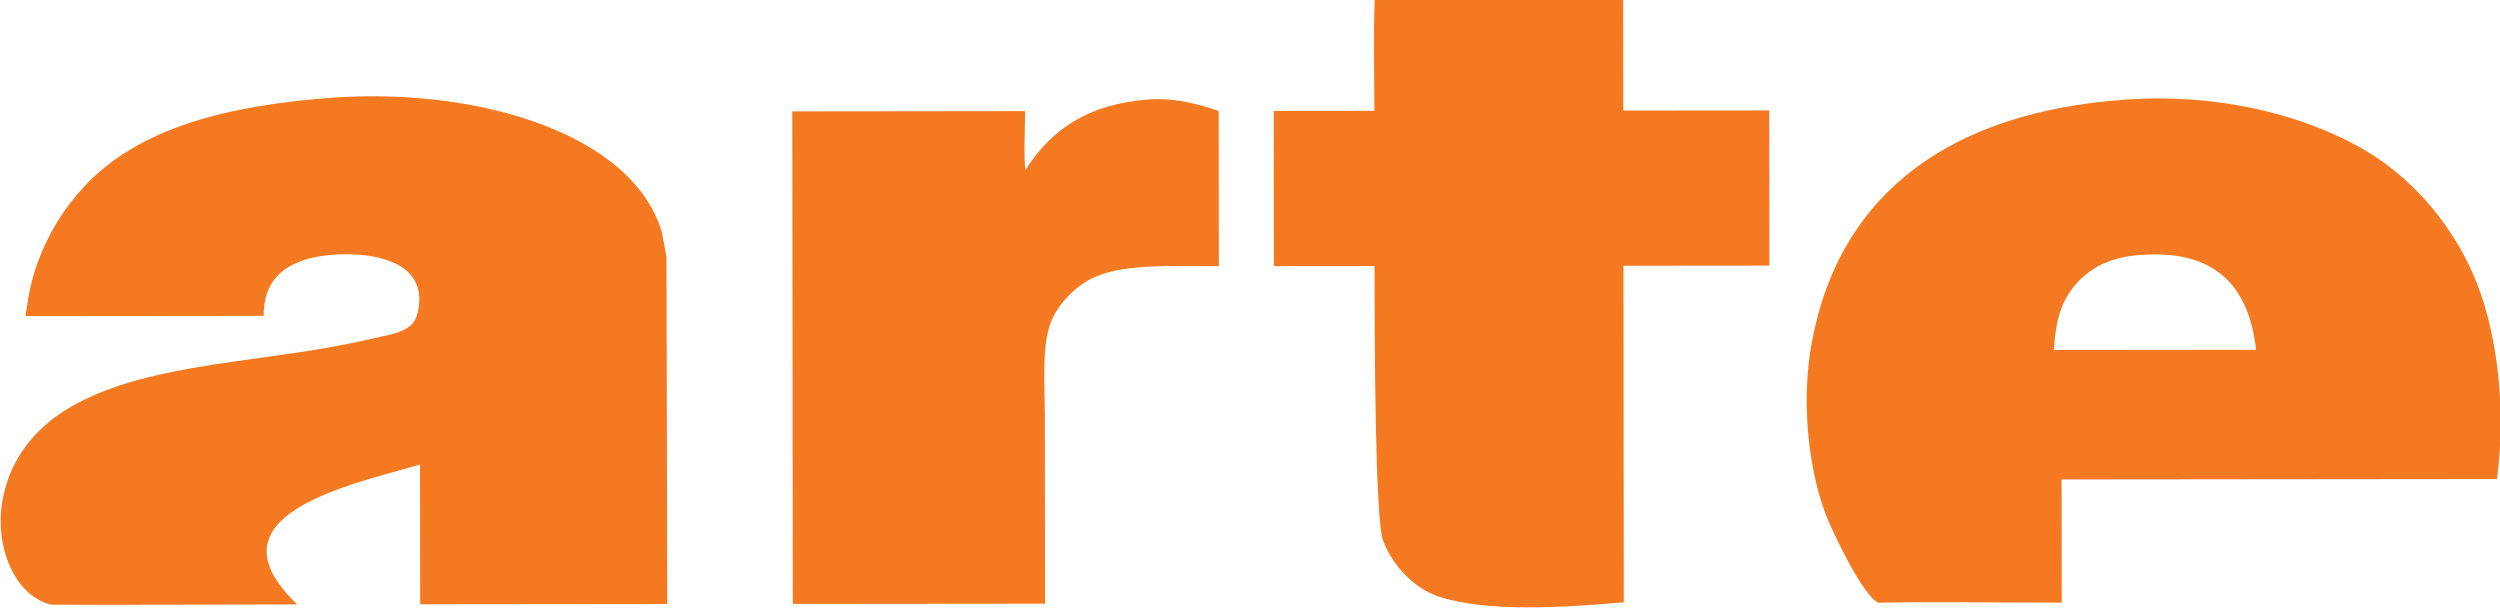
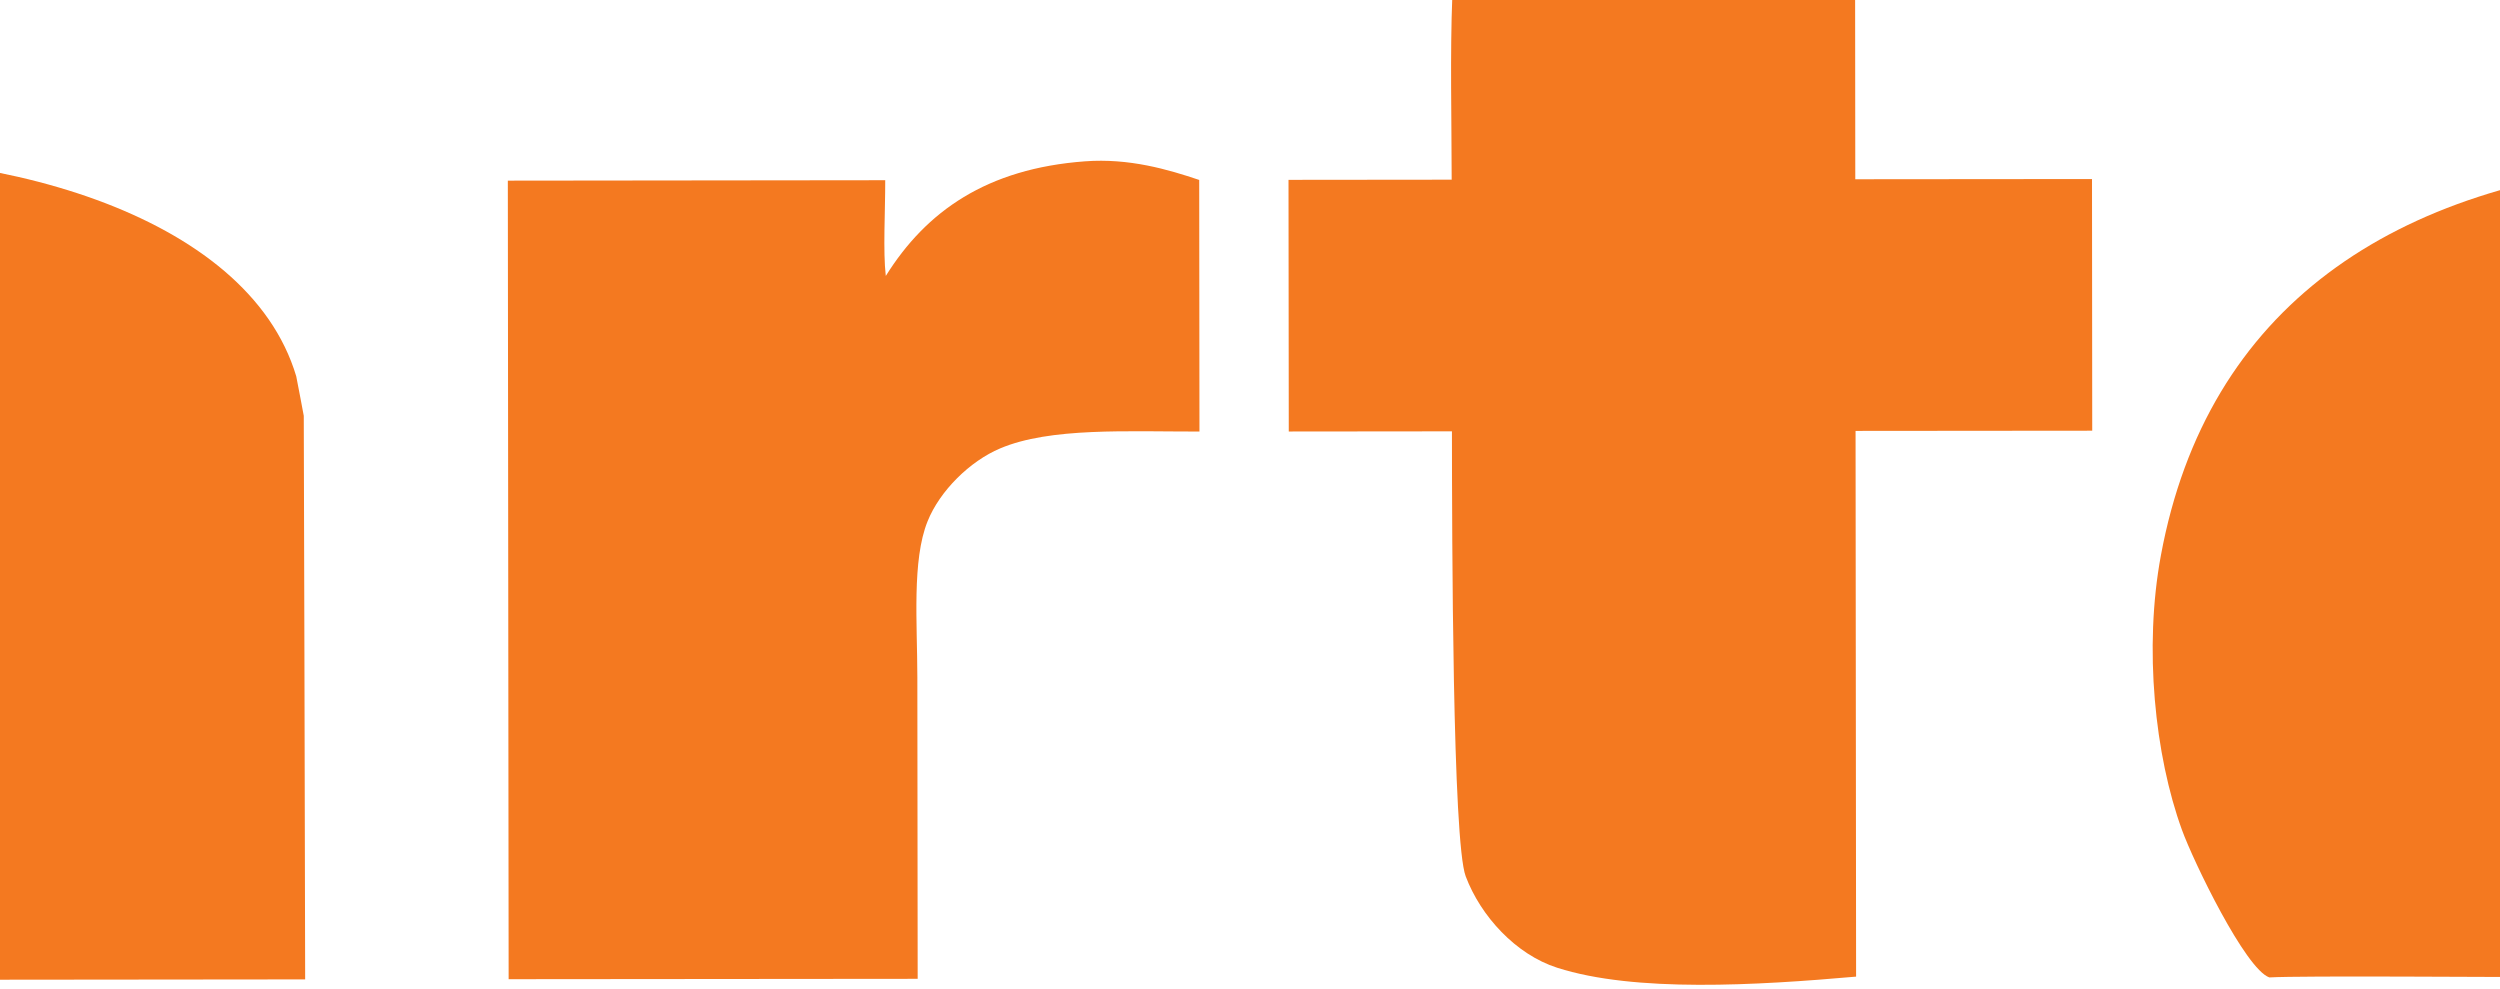
- <svg xmlns="http://www.w3.org/2000/svg" version="1.0" id="Calque_1" width="341.005" height="83.158" viewBox="0 0 341.193 134.913" overflow="visible" enable-background="new 0 0 341.193 134.913" xml:space="preserve">
+ <svg xmlns="http://www.w3.org/2000/svg" version="1.0" id="Calque_1" viewBox="0 0 341.193 134.913" overflow="visible" enable-background="new 0 0 341.193 134.913" xml:space="preserve">
  <defs id="defs38">
	
	
</defs>
  <g transform="matrix(1.62236, 0, 0, 1.62236, -105.869, -0.507613)" id="g5">
    <path style="fill: rgb(244, 121, 32);" id="path7" d="M 187.428,0.036 C 198.73,0.022 210.011,0.009 221.314,0 C 221.319,5.125 221.323,10.268 221.328,15.392 C 227.977,15.388 234.586,15.379 241.241,15.374 C 241.248,22.426 241.255,29.482 241.26,36.544 C 234.609,36.549 227.997,36.558 221.351,36.562 C 221.367,51.896 221.382,67.135 221.396,82.469 C 213.034,83.203 202.797,83.821 196.248,81.721 C 192.765,80.604 189.817,77.381 188.555,74.033 C 187.447,71.125 187.407,45.605 187.397,36.598 C 182.851,36.598 178.213,36.603 173.671,36.612 C 173.662,29.55 173.657,22.495 173.649,15.442 C 178.19,15.438 182.829,15.433 187.375,15.428 C 187.369,10.366 187.238,4.796 187.428,0.036 z " />
    <path style="fill: rgb(244, 121, 32);" id="path9" d="M 45.097,13.649 C 64.43,12.208 86.083,18.233 90.177,31.968 C 90.306,32.585 90.81,35.296 90.81,35.296 C 90.81,35.296 90.918,73.047 90.927,82.702 C 79.694,82.716 68.447,82.723 57.22,82.737 C 57.213,76.383 57.207,70.016 57.202,63.666 C 47.754,66.453 27.579,70.506 40.45,82.756 C 32.297,82.764 10.723,82.836 6.919,82.787 C 1.988,81.691 -0.922,74.928 0.265,68.448 C 1.34,62.553 5.075,58.415 9.509,55.844 C 20.376,49.531 36.494,49.882 50.546,46.527 C 52.383,46.086 54.232,45.883 55.608,44.947 C 56.448,44.375 56.792,43.587 57.004,42.321 C 57.941,36.62 52.217,34.931 46.865,34.99 C 45.264,35.004 43.046,35.256 41.625,35.697 C 40.634,35.994 39.256,36.642 38.482,37.273 C 36.856,38.579 35.865,40.439 35.87,43.397 C 25.046,43.407 14.203,43.419 3.382,43.429 C 3.769,40.537 4.269,38.151 5.122,35.904 C 6.663,31.842 8.711,28.64 11.4,25.75 C 18.793,17.797 30.774,14.712 45.097,13.649 z " />
    <path style="fill: rgb(244, 121, 32);" id="path11" d="M 156.53,13.884 C 160.245,13.609 163.506,14.564 166.137,15.45 C 166.144,22.503 166.151,29.559 166.158,36.616 C 160.124,36.625 153.59,36.251 149.392,38.034 C 146.859,39.101 144.317,41.592 143.286,44.168 C 141.962,47.446 142.422,52.778 142.426,57.286 C 142.435,65.729 142.442,74.201 142.453,82.654 C 130.983,82.662 119.505,82.675 108.044,82.685 C 108.022,60.29 107.999,37.904 107.976,15.509 C 118.455,15.495 129.236,15.487 139.724,15.473 C 139.728,18.108 139.531,21.44 139.771,23.526 C 143.178,18.071 148.278,14.496 156.53,13.884 z " />
    <g id="g13">
      <g id="g15">
        <path style="fill: rgb(244, 121, 32);" id="path17" d="M 337.152,37.494 C 333.85,30.144 328.298,23.934 321.413,20.192 C 313.489,15.882 302.265,12.969 289.446,13.928 C 266.567,15.621 250.901,26.163 247.037,47.032 C 245.587,54.836 246.528,63.86 248.807,70.124 C 249.769,72.776 254.144,81.833 256.157,82.536 C 259.066,82.378 274.892,82.516 281.133,82.513 C 281.126,76.906 281.119,71.318 281.114,65.716 C 300.899,65.698 320.707,65.68 340.499,65.657 C 341.862,55.467 340.386,44.708 337.152,37.494 z M 280.046,48.05 C 280.28,45.01 280.658,42.853 281.784,40.876 C 283.543,37.765 286.675,35.616 291.038,35.166 C 301.783,34.045 306.638,39.079 307.642,48.022 C 298.446,48.027 289.237,48.041 280.046,48.05 z " />
      </g>
    </g>
  </g>
</svg>
